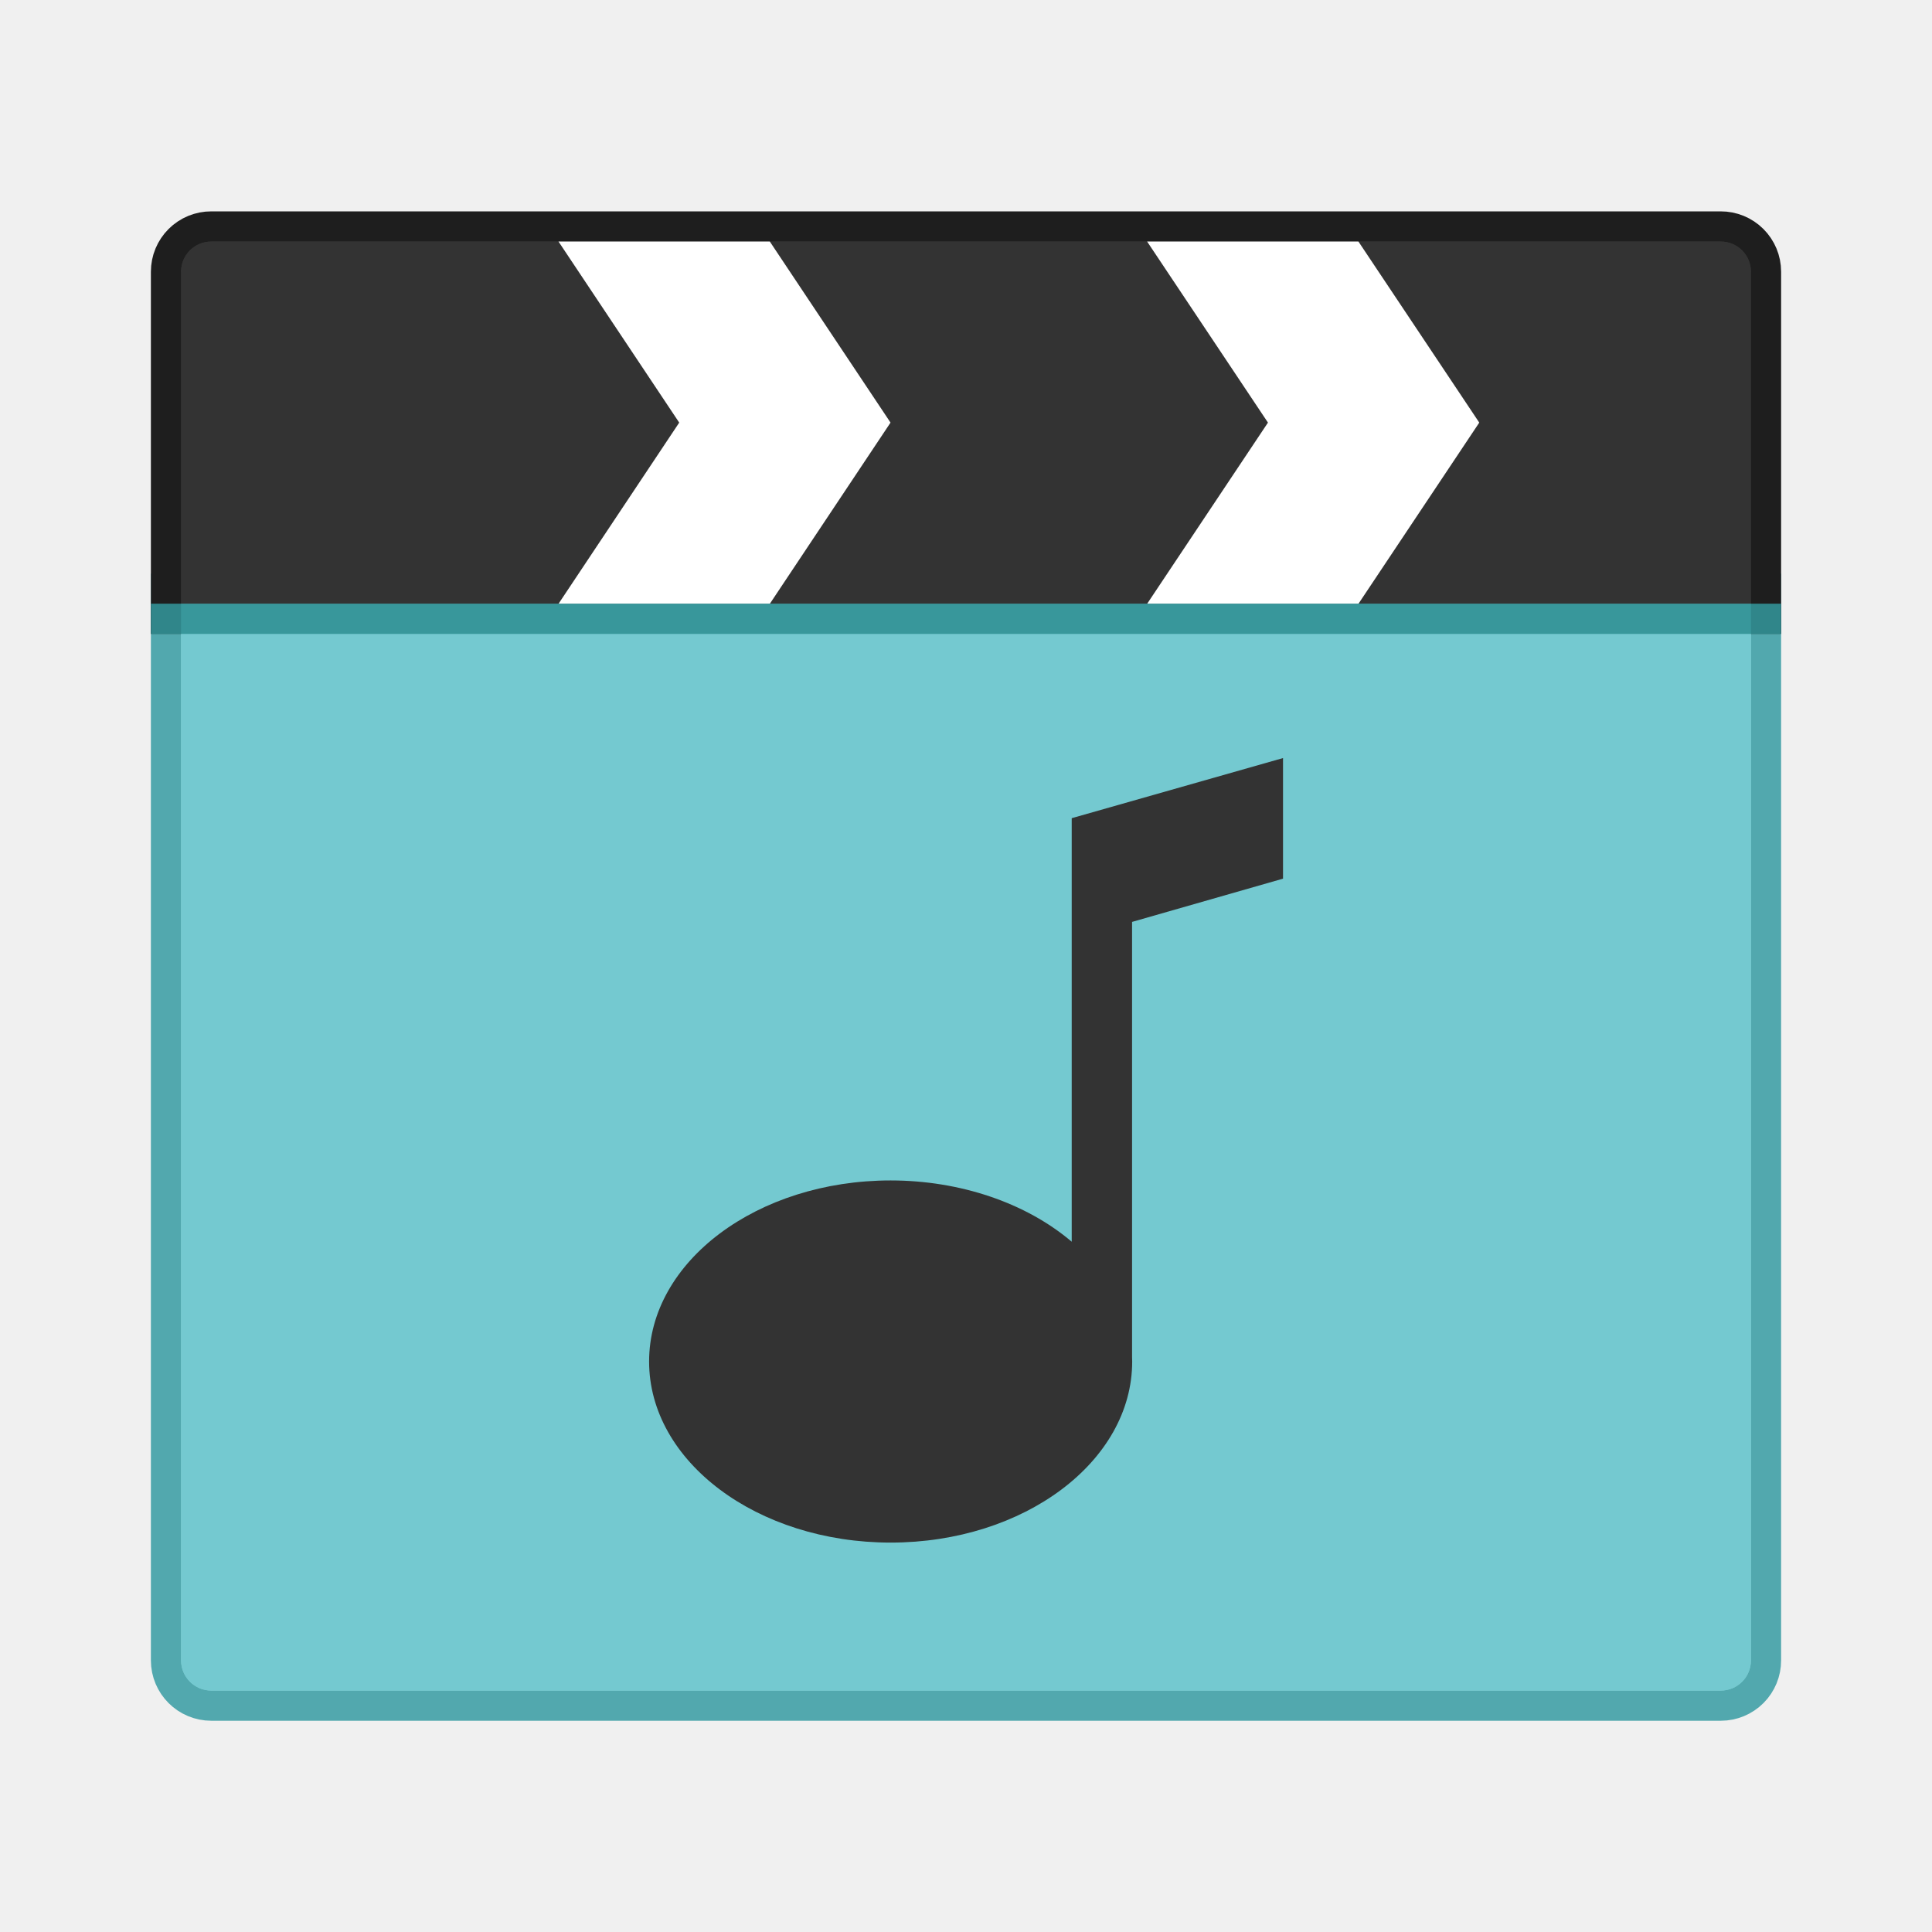
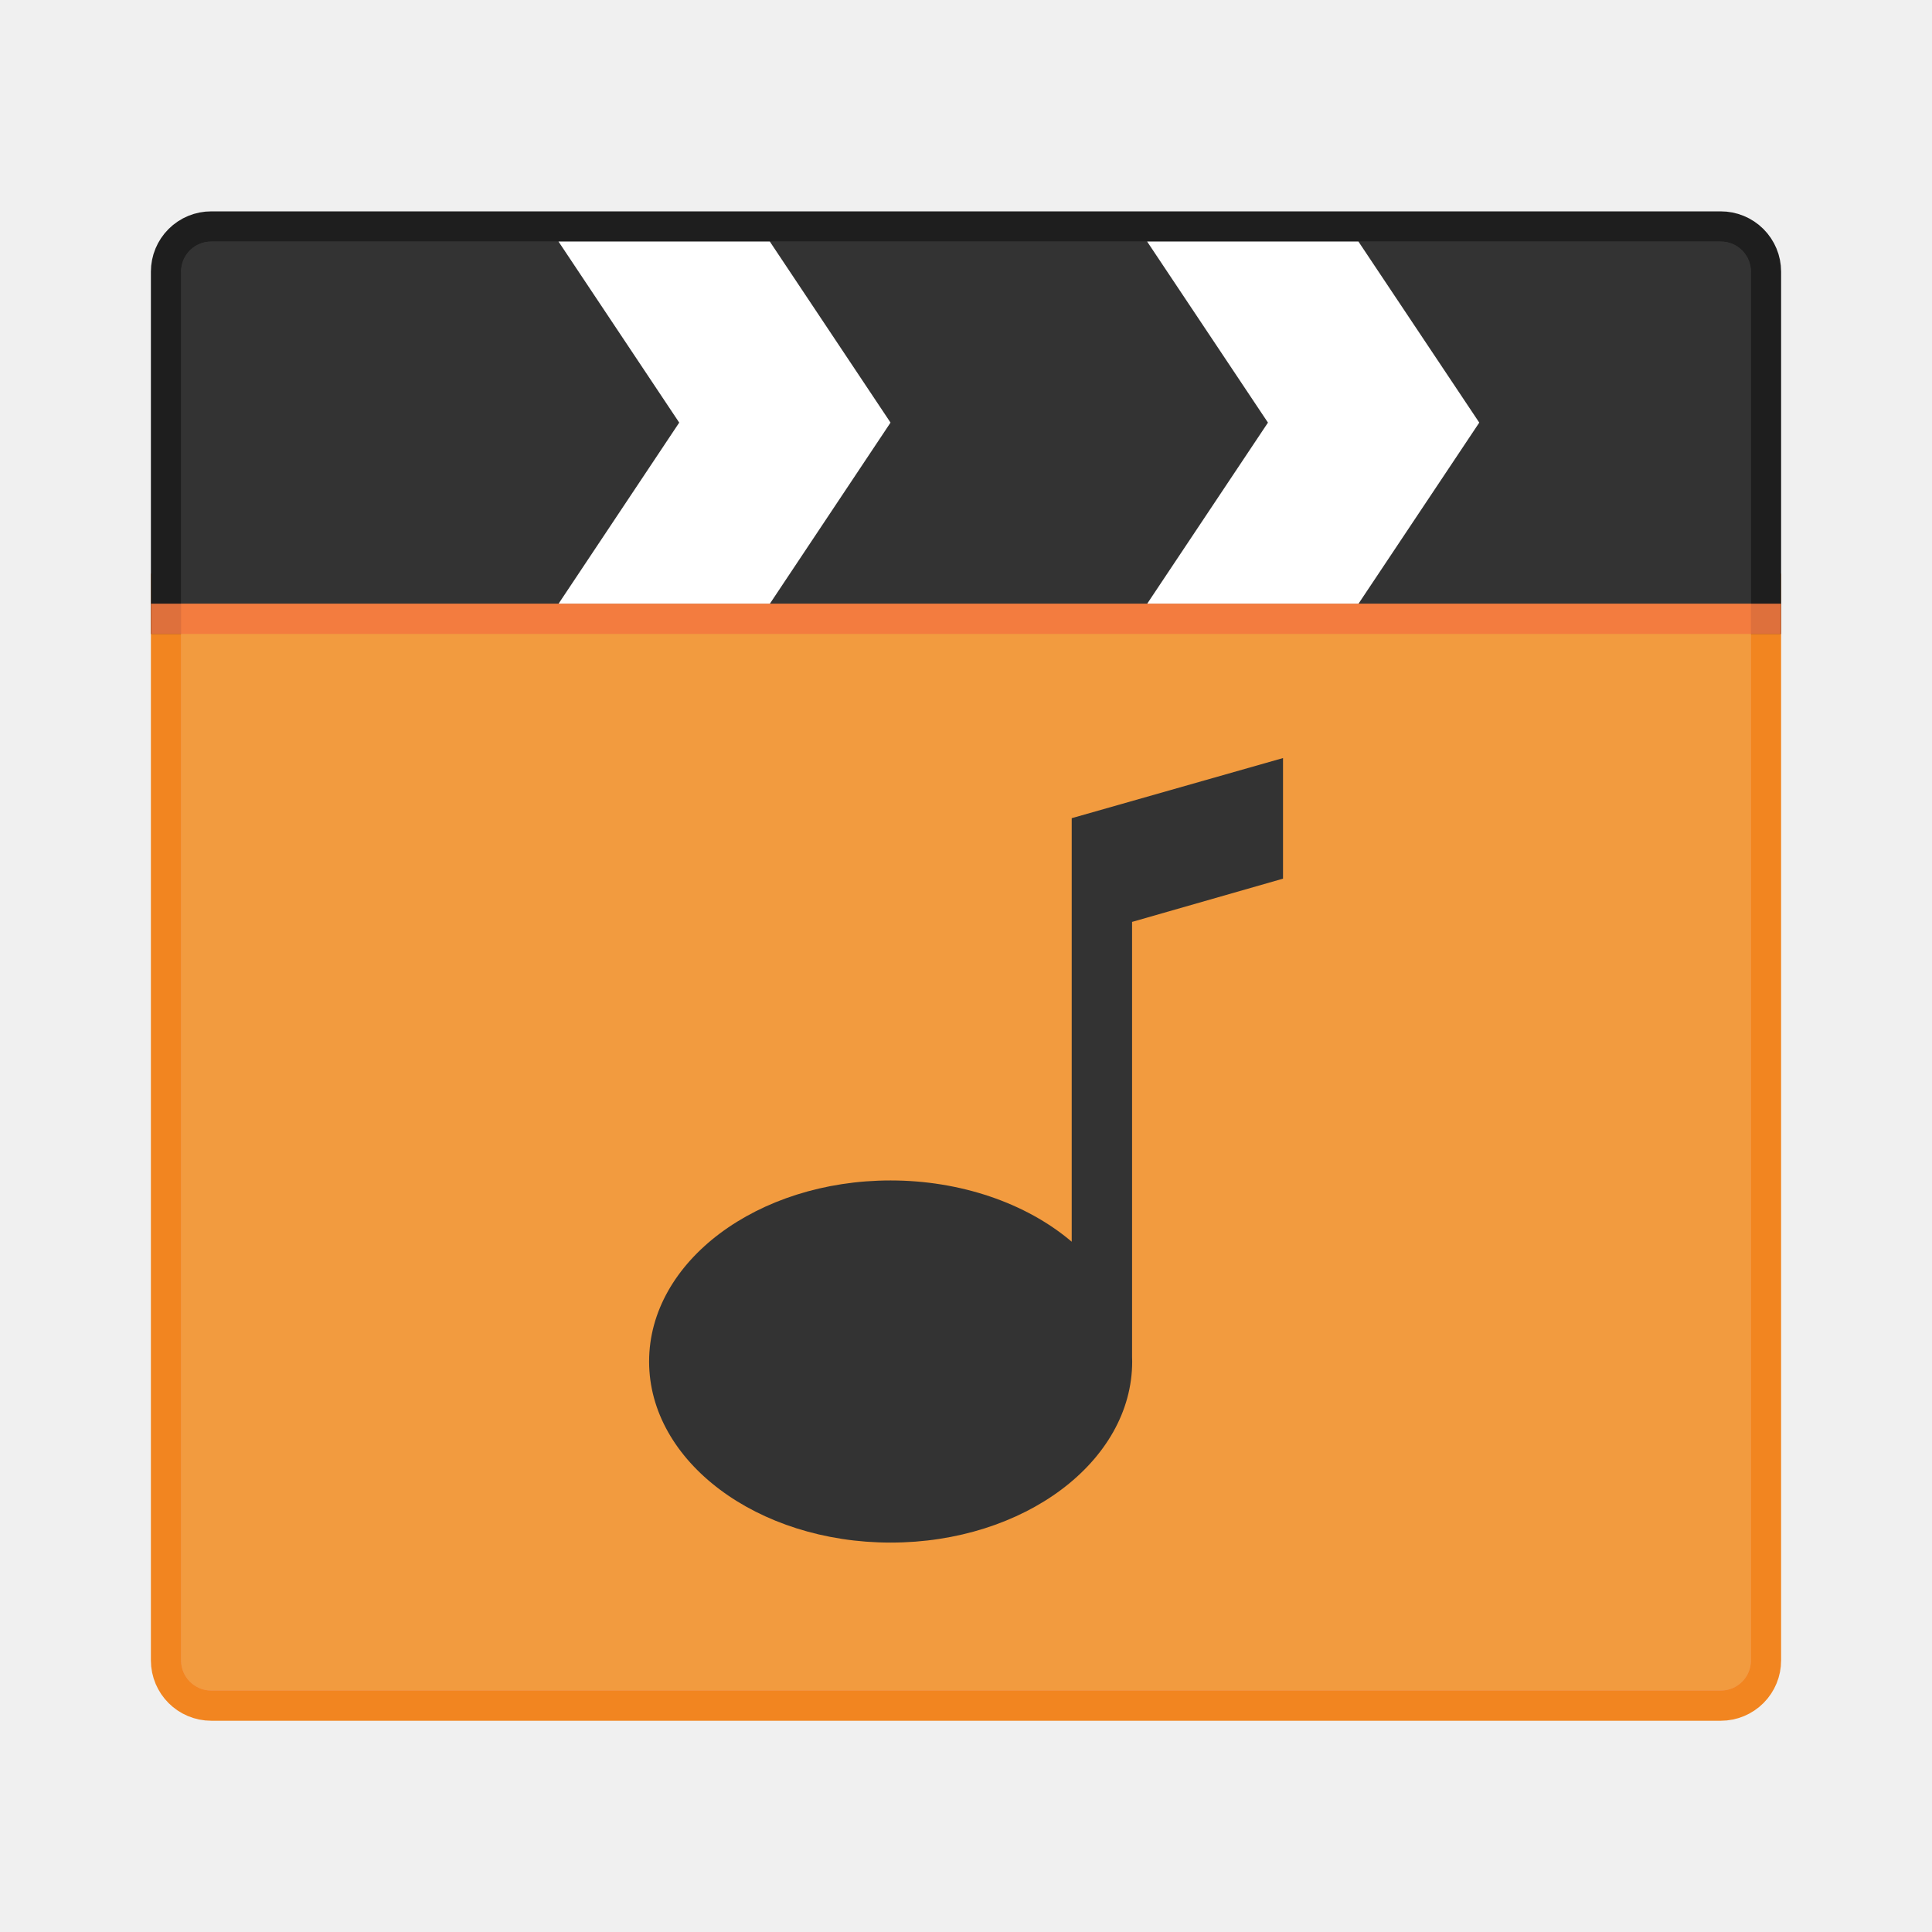
<svg xmlns="http://www.w3.org/2000/svg" width="64" height="64" viewBox="0 0 16.933 16.933" version="1.1" id="svg14">
  <defs id="defs18" />
-   <path d="M1.587 5.292v9.26c0 .147.119.265.265.265h13.23a.264.264 0 0 0 .264-.265v-9.26H1.587z" opacity=".9" fill="#74c9d0" stroke="#40a0a6" stroke-width=".529" paint-order="stroke markers fill" id="path2" />
+   <path d="M1.587 5.292v9.26c0 .147.119.265.265.265h13.23a.264.264 0 0 0 .264-.265v-9.26H1.587z" opacity=".9" fill="#74c9d0" stroke="#40a0a6" stroke-width=".529" paint-order="stroke markers fill" id="path2" style="fill:#f2793f;fill-opacity:1;stroke:#f27909;stroke-opacity:1" />
  <path d="M1.852 2.117a.264.264 0 0 0-.265.264v2.91h13.759v-2.91a.264.264 0 0 0-.265-.264z" fill="#333" stroke="#1e1e1e" stroke-width=".529" paint-order="stroke markers fill" id="path4" />
-   <path d="M1.587 5.292v9.26c0 .147.119.265.265.265h13.23a.264.264 0 0 0 .264-.265v-9.26H1.587z" fill="#74c9d0" paint-order="stroke markers fill" id="path6" />
+   <path d="M1.587 5.292v9.26c0 .147.119.265.265.265h13.23a.264.264 0 0 0 .264-.265v-9.26H1.587z" fill="#74c9d0" paint-order="stroke markers fill" id="path6" style="fill:#f29b3f;fill-opacity:1" />
  <path d="M1.852 2.117a.264.264 0 0 0-.265.264v2.91h13.759v-2.91a.264.264 0 0 0-.265-.264z" fill="#333" paint-order="stroke markers fill" id="path8" />
  <path d="M4.895 2.117h1.852l1.058 1.587H5.953zm0 3.175h1.852l1.058-1.588H5.953zm5.159-3.175h1.852l1.059 1.587h-1.852zm0 3.175h1.852l1.059-1.588h-1.852z" fill="#fff" paint-order="stroke markers fill" id="path10" />
-   <path fill="#329196" fill-opacity=".902" fill-rule="evenodd" paint-order="fill markers stroke" d="M1.323 5.291H15.61v.265H1.323z" id="path12" />
+   <path fill="#329196" fill-opacity=".902" fill-rule="evenodd" paint-order="fill markers stroke" d="M1.323 5.291H15.61v.265H1.323z" id="path12" style="fill:#f2793f;fill-opacity:0.902" />
  <path id="path38" style="fill:#333333;fill-opacity:1;stroke-width:1" d="M 11.245,6.644 9.393,7.171 v 1.06 2.652 a 2.117,1.587 0 0 0 -1.587,-0.537 2.117,1.587 0 0 0 -2.117,1.587 2.117,1.587 0 0 0 2.117,1.587 2.117,1.587 0 0 0 2.117,-1.587 2.117,1.587 0 0 0 -0.001,-0.039 V 8.08 L 11.245,7.701 Z" />
</svg>
